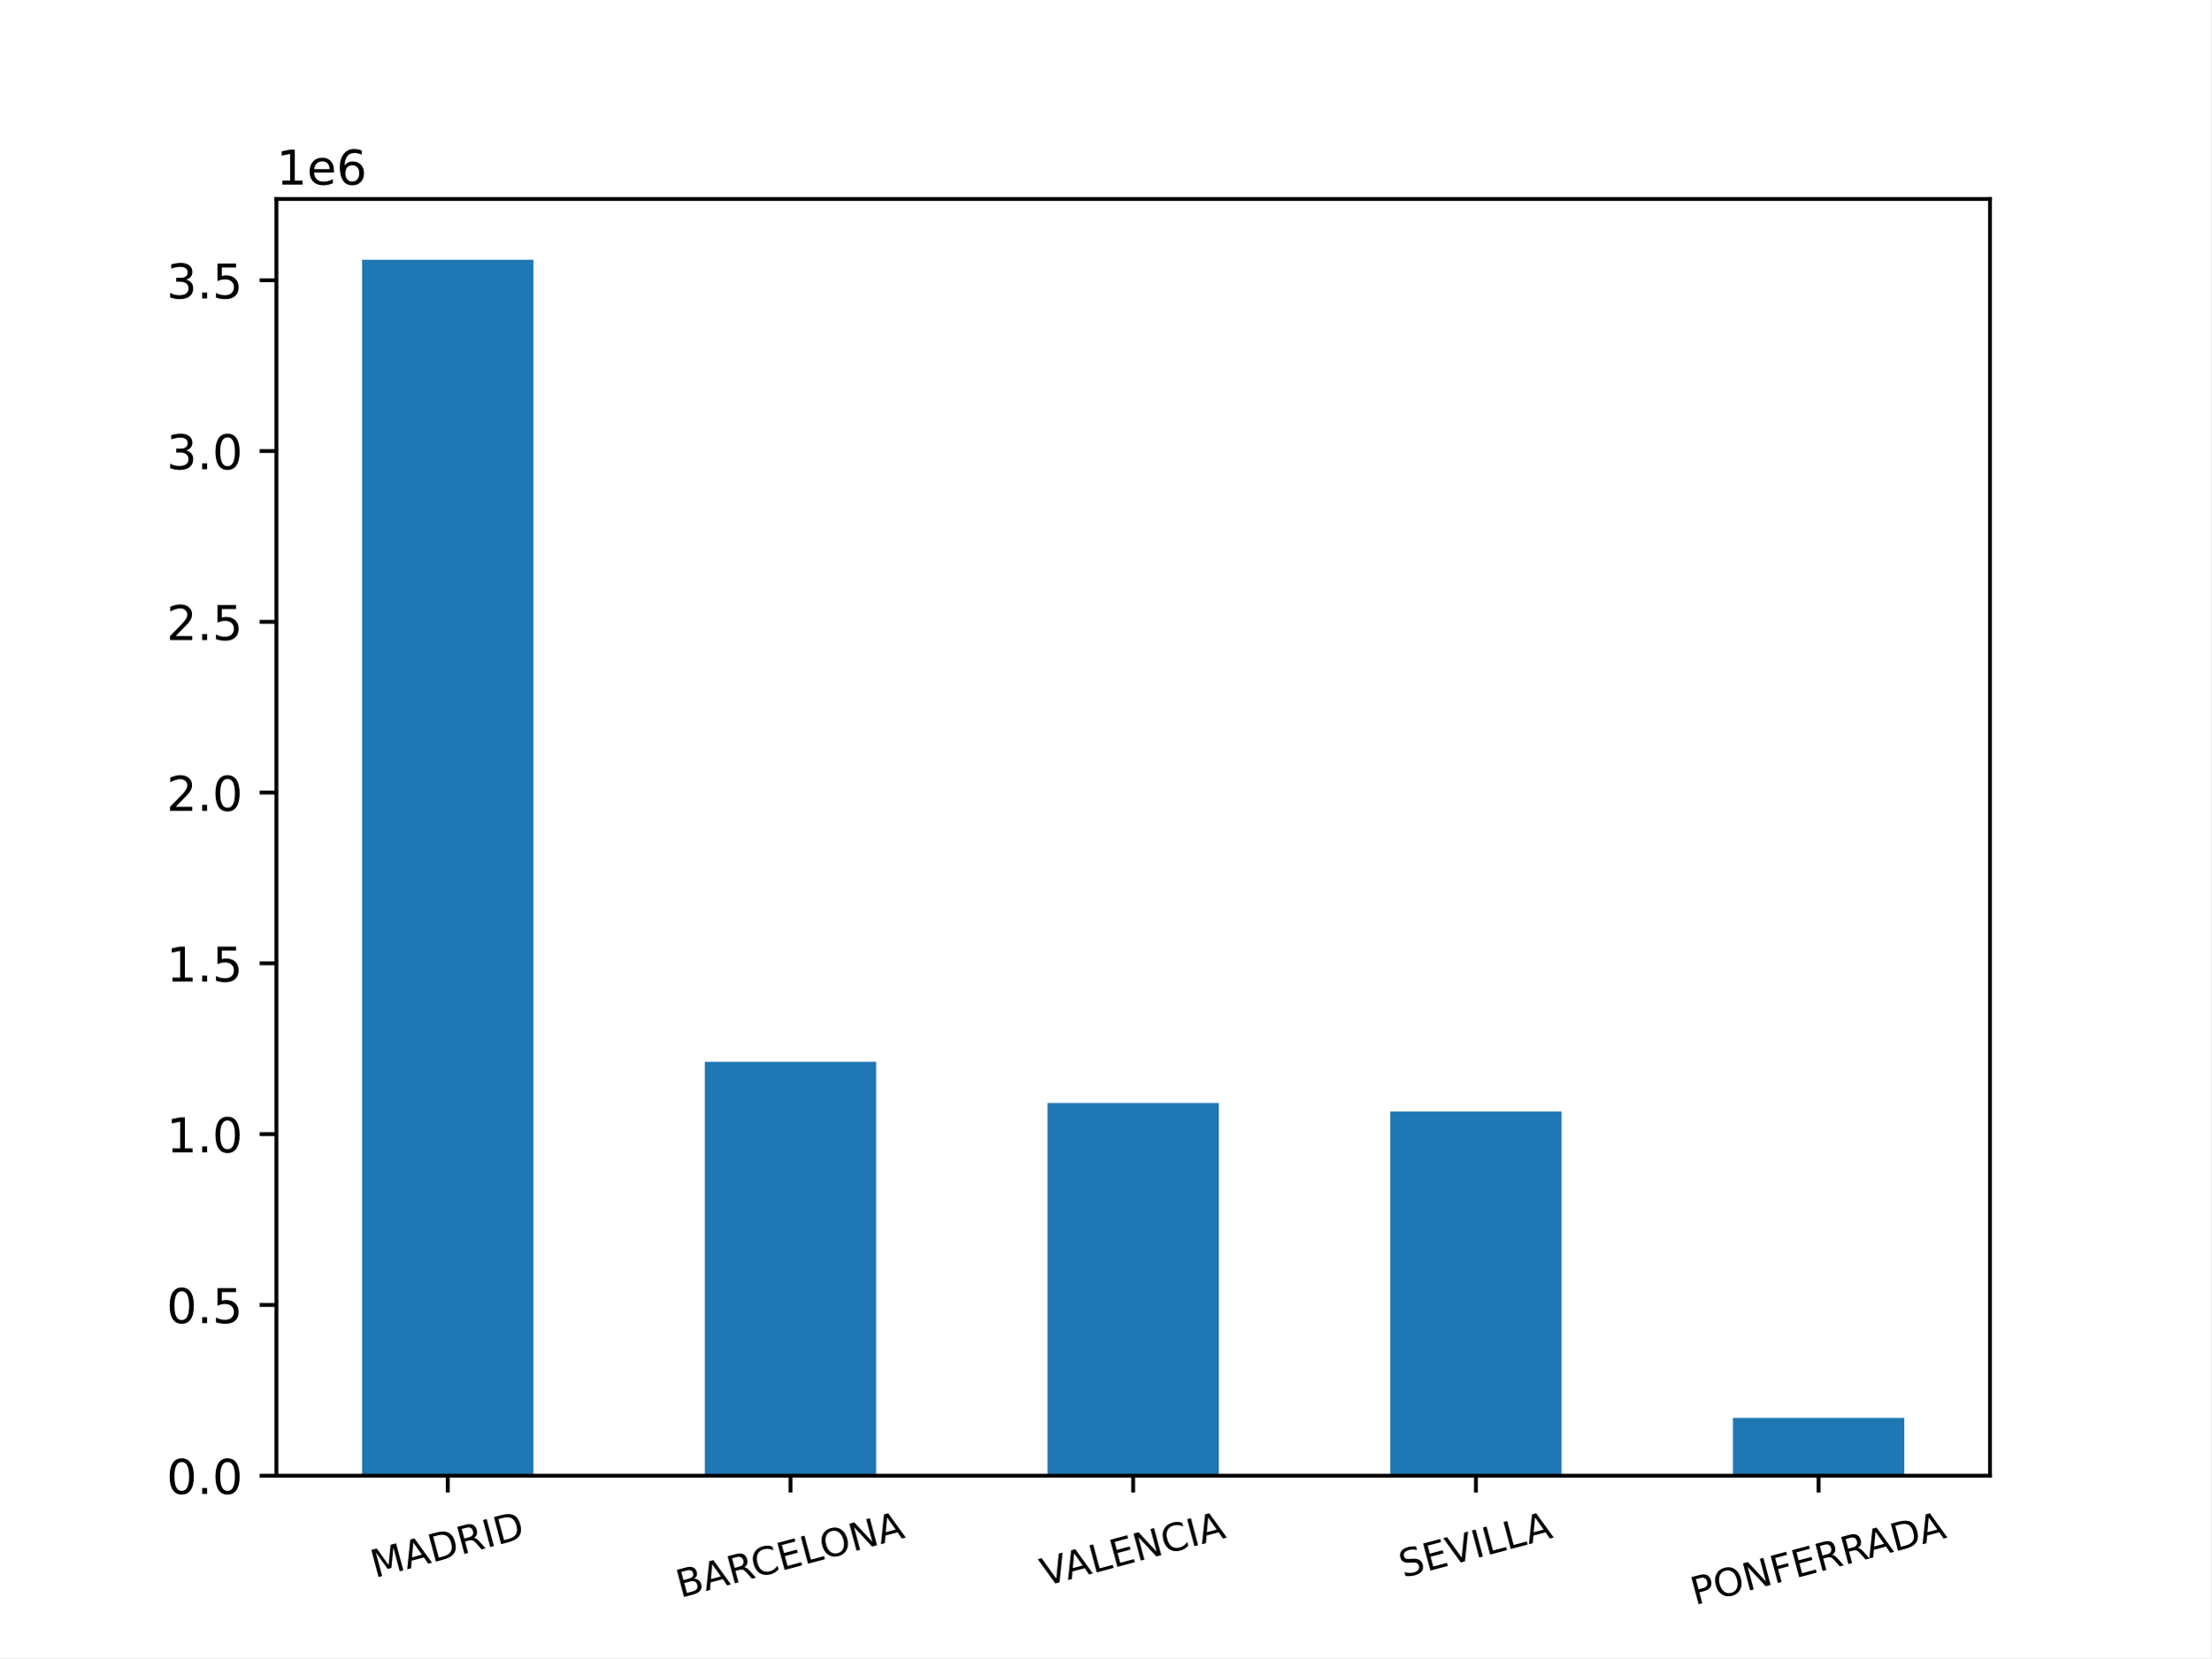
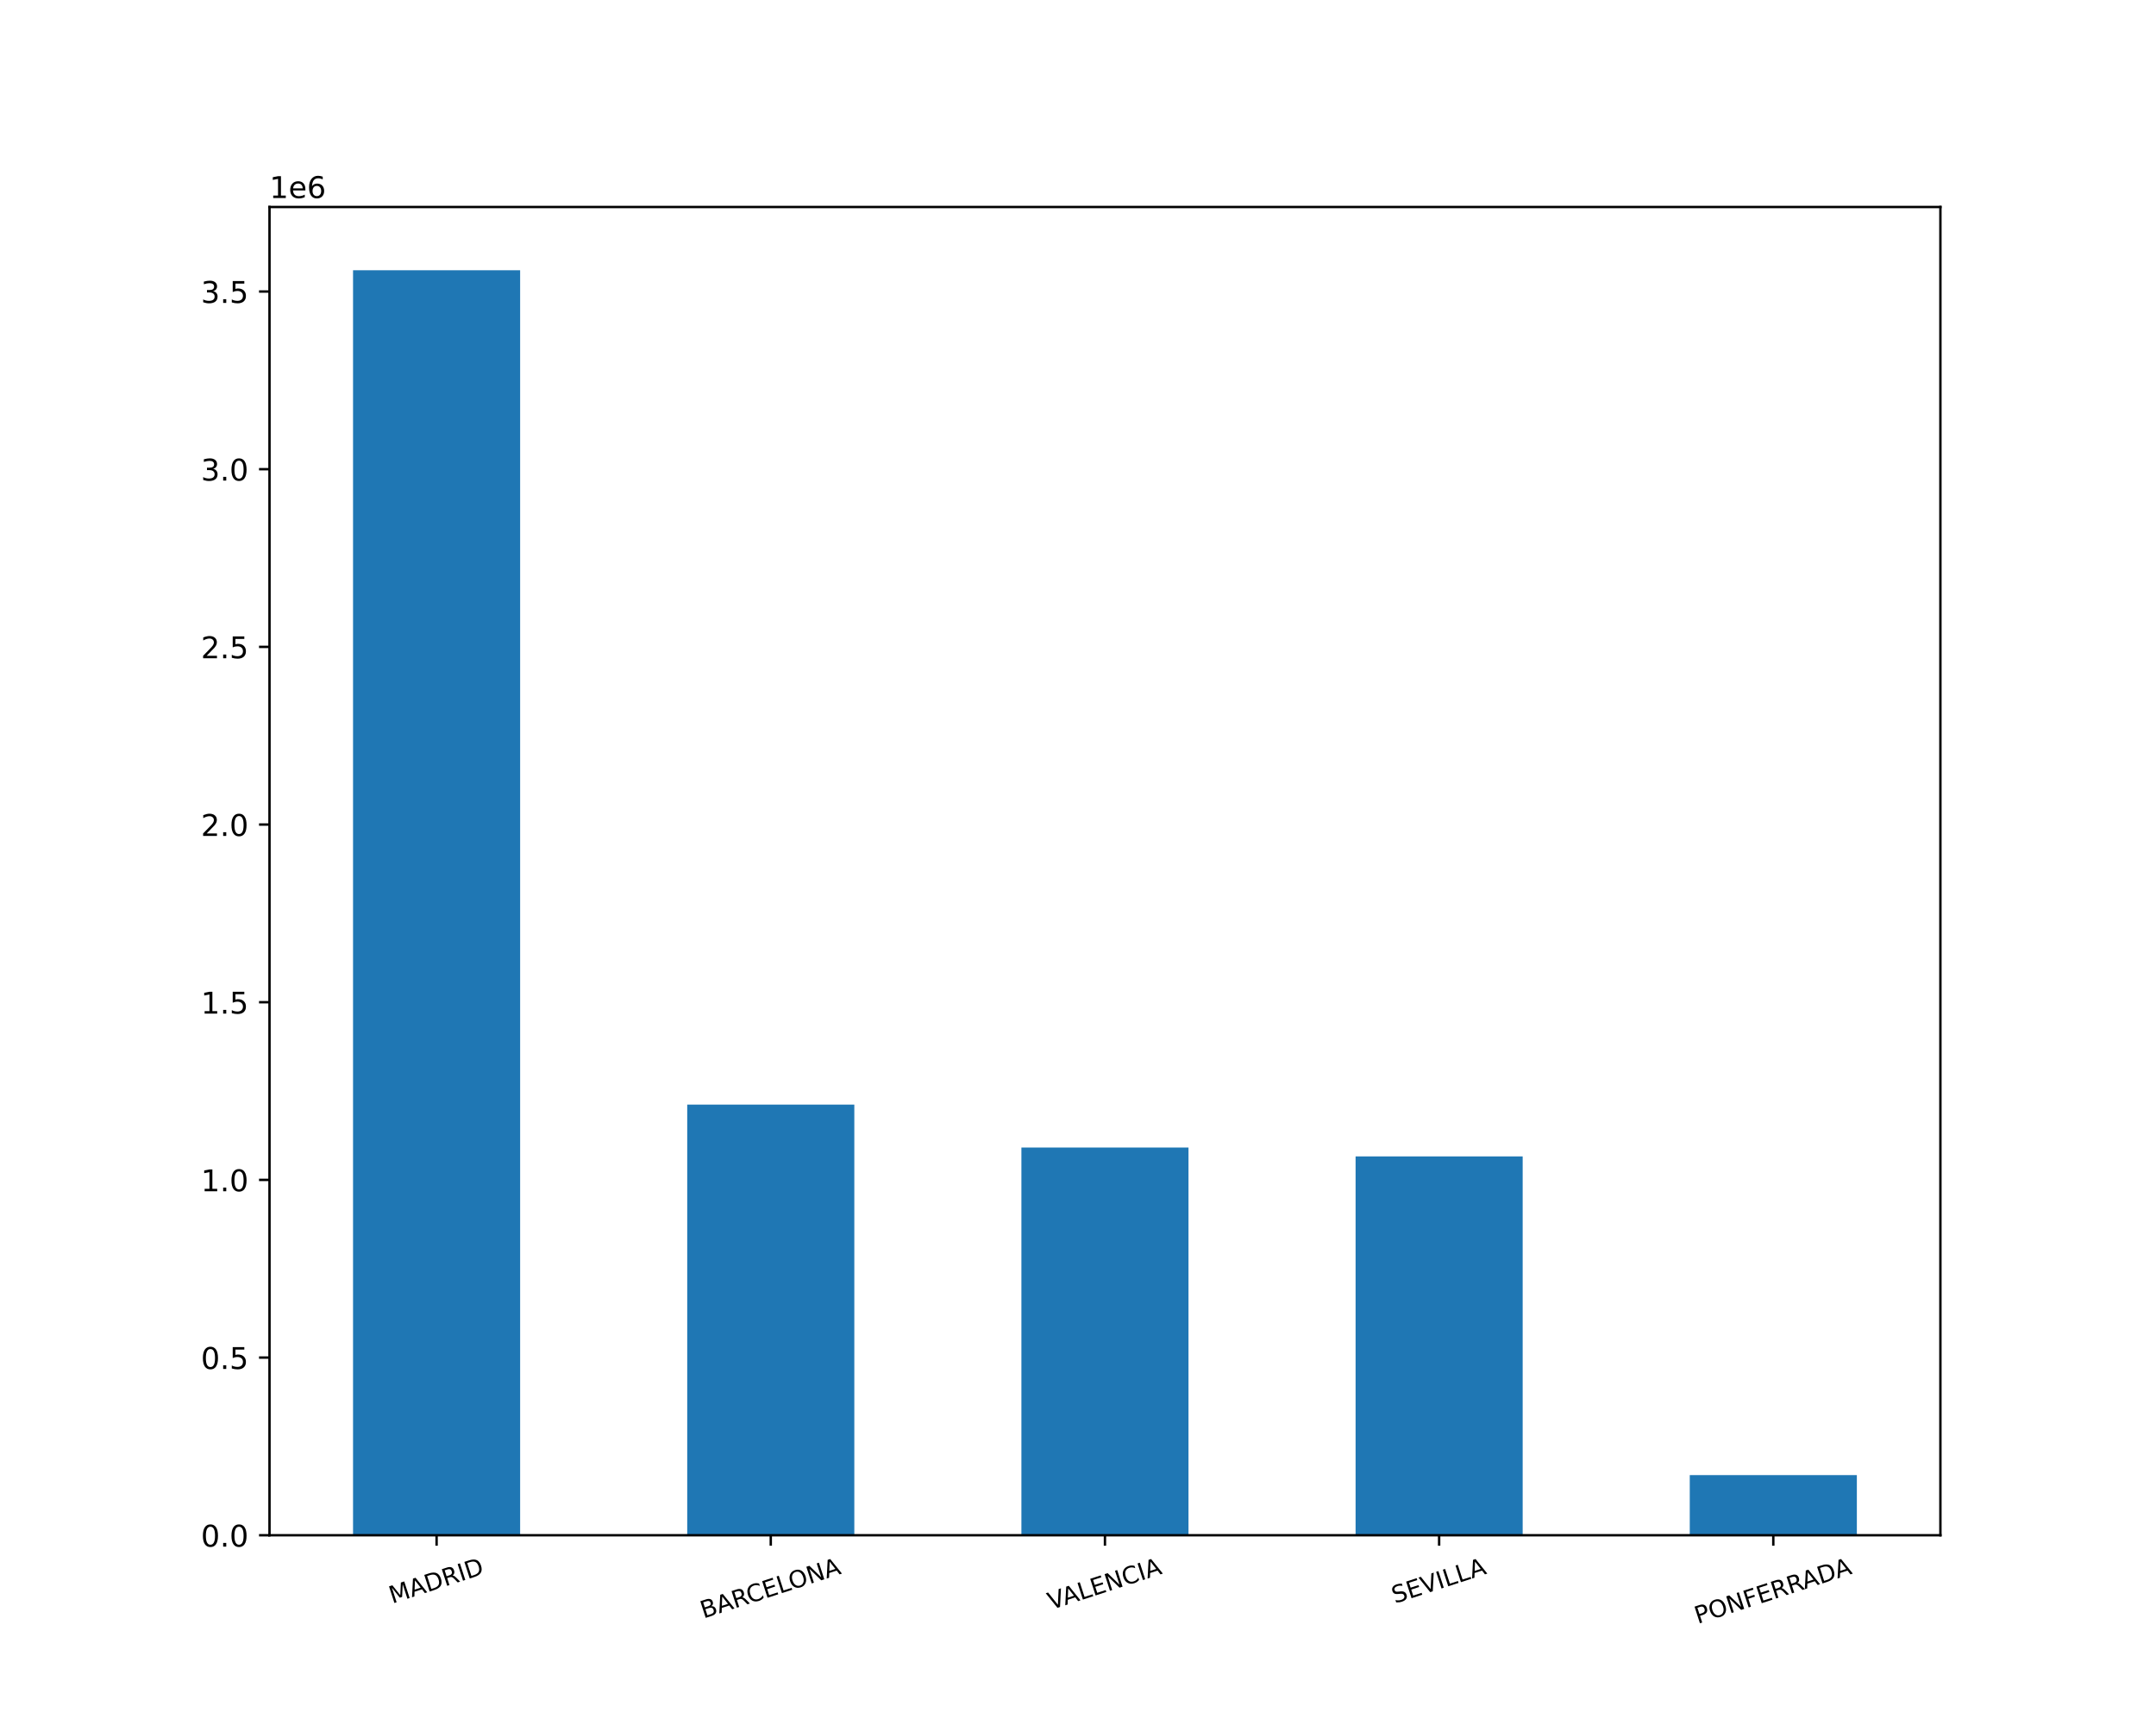
- <svg xmlns="http://www.w3.org/2000/svg" xmlns:xlink="http://www.w3.org/1999/xlink" height="345.6pt" version="1.1" viewBox="0 0 460.8 345.6" width="460.8pt">
+ <svg xmlns="http://www.w3.org/2000/svg" xmlns:xlink="http://www.w3.org/1999/xlink" height="576pt" version="1.1" viewBox="0 0 720 576" width="720pt">
  <defs>
    <style type="text/css">*{stroke-linecap:butt;stroke-linejoin:round;}</style>
  </defs>
  <g id="figure_1">
    <g id="patch_1">
-       <path d="M 0 345.6  L 460.8 345.6  L 460.8 0  L 0 0  z " style="fill:#ffffff;" />
+       <path d="M 0 576  L 720 576  L 720 0  L 0 0  z " style="fill:#ffffff;" />
    </g>
    <g id="axes_1">
      <g id="patch_2">
-         <path d="M 57.6 307.584  L 414.72 307.584  L 414.72 41.472  L 57.6 41.472  z " style="fill:#ffffff;" />
+         <path d="M 90 512.64  L 648 512.64  L 648 69.12  L 90 69.12  z " style="fill:#ffffff;" />
      </g>
      <g id="patch_3">
-         <path clip-path="url(#pc6e2646a71)" d="M 75.456 307.584  L 111.168 307.584  L 111.168 54.144  L 75.456 54.144  z " style="fill:#1f77b4;" />
+         <path clip-path="url(#p4c41cf49c9)" d="M 117.9 512.64  L 173.7 512.64  L 173.7 90.24  L 117.9 90.24  z " style="fill:#1f77b4;" />
      </g>
      <g id="patch_4">
-         <path clip-path="url(#pc6e2646a71)" d="M 146.88 307.584  L 182.592 307.584  L 182.592 221.305  L 146.88 221.305  z " style="fill:#1f77b4;" />
+         <path clip-path="url(#p4c41cf49c9)" d="M 229.5 512.64  L 285.3 512.64  L 285.3 368.841  L 229.5 368.841  z " style="fill:#1f77b4;" />
      </g>
      <g id="patch_5">
-         <path clip-path="url(#pc6e2646a71)" d="M 218.304 307.584  L 254.016 307.584  L 254.016 229.908  L 218.304 229.908  z " style="fill:#1f77b4;" />
+         <path clip-path="url(#p4c41cf49c9)" d="M 341.1 512.64  L 396.9 512.64  L 396.9 383.18  L 341.1 383.18  z " style="fill:#1f77b4;" />
      </g>
      <g id="patch_6">
-         <path clip-path="url(#pc6e2646a71)" d="M 289.728 307.584  L 325.44 307.584  L 325.44 231.683  L 289.728 231.683  z " style="fill:#1f77b4;" />
+         <path clip-path="url(#p4c41cf49c9)" d="M 452.7 512.64  L 508.5 512.64  L 508.5 386.139  L 452.7 386.139  z " style="fill:#1f77b4;" />
      </g>
      <g id="patch_7">
-         <path clip-path="url(#pc6e2646a71)" d="M 361.152 307.584  L 396.864 307.584  L 396.864 295.534  L 361.152 295.534  z " style="fill:#1f77b4;" />
+         <path clip-path="url(#p4c41cf49c9)" d="M 564.3 512.64  L 620.1 512.64  L 620.1 492.557  L 564.3 492.557  z " style="fill:#1f77b4;" />
      </g>
      <g id="matplotlib.axis_1">
        <g id="xtick_1">
          <g id="line2d_1">
            <defs>
-               <path d="M 0 0  L 0 3.5  " id="ma6a3884c82" style="stroke:#000000;stroke-width:0.8;" />
+               <path d="M 0 0  L 0 3.5  " id="m2c583e96c4" style="stroke:#000000;stroke-width:0.8;" />
            </defs>
            <g>
-               <use style="stroke:#000000;stroke-width:0.8;" x="93.312" xlink:href="#ma6a3884c82" y="307.584" />
+               <use style="stroke:#000000;stroke-width:0.8;" x="145.8" xlink:href="#m2c583e96c4" y="512.64" />
            </g>
          </g>
          <g id="text_1">
-             <g transform="translate(78.13211 328.8967)rotate(-15)scale(0.08 -0.08)">
+             <g transform="translate(130.9734 535.4994)rotate(-18)scale(0.08 -0.08)">
              <defs>
                <path d="M 9.812 72.906  L 24.516 72.906  L 43.109 23.297  L 61.812 72.906  L 76.516 72.906  L 76.516 0  L 66.891 0  L 66.891 64.016  L 48.094 14.016  L 38.188 14.016  L 19.391 64.016  L 19.391 0  L 9.812 0  z " id="DejaVuSans-77" />
                <path d="M 34.188 63.188  L 20.797 26.906  L 47.609 26.906  z M 28.609 72.906  L 39.797 72.906  L 67.578 0  L 57.328 0  L 50.688 18.703  L 17.828 18.703  L 11.188 0  L 0.781 0  z " id="DejaVuSans-65" />
                <path d="M 19.672 64.797  L 19.672 8.109  L 31.594 8.109  Q 46.688 8.109 53.688 14.938  Q 60.688 21.781 60.688 36.531  Q 60.688 51.172 53.688 57.984  Q 46.688 64.797 31.594 64.797  z M 9.812 72.906  L 30.078 72.906  Q 51.266 72.906 61.172 64.094  Q 71.094 55.281 71.094 36.531  Q 71.094 17.672 61.125 8.828  Q 51.172 0 30.078 0  L 9.812 0  z " id="DejaVuSans-68" />
                <path d="M 44.391 34.188  Q 47.562 33.109 50.562 29.594  Q 53.562 26.078 56.594 19.922  L 66.609 0  L 56 0  L 46.688 18.703  Q 43.062 26.031 39.672 28.422  Q 36.281 30.812 30.422 30.812  L 19.672 30.812  L 19.672 0  L 9.812 0  L 9.812 72.906  L 32.078 72.906  Q 44.578 72.906 50.734 67.672  Q 56.891 62.453 56.891 51.906  Q 56.891 45.016 53.688 40.469  Q 50.484 35.938 44.391 34.188  z M 19.672 64.797  L 19.672 38.922  L 32.078 38.922  Q 39.203 38.922 42.844 42.219  Q 46.484 45.516 46.484 51.906  Q 46.484 58.297 42.844 61.547  Q 39.203 64.797 32.078 64.797  z " id="DejaVuSans-82" />
                <path d="M 9.812 72.906  L 19.672 72.906  L 19.672 0  L 9.812 0  z " id="DejaVuSans-73" />
              </defs>
              <use xlink:href="#DejaVuSans-77" />
              <use x="86.279" xlink:href="#DejaVuSans-65" />
              <use x="154.688" xlink:href="#DejaVuSans-68" />
              <use x="231.689" xlink:href="#DejaVuSans-82" />
              <use x="301.172" xlink:href="#DejaVuSans-73" />
              <use x="330.664" xlink:href="#DejaVuSans-68" />
            </g>
          </g>
        </g>
        <g id="xtick_2">
          <g id="line2d_2">
            <g>
-               <use style="stroke:#000000;stroke-width:0.8;" x="164.736" xlink:href="#ma6a3884c82" y="307.584" />
+               <use style="stroke:#000000;stroke-width:0.8;" x="257.4" xlink:href="#m2c583e96c4" y="512.64" />
            </g>
          </g>
          <g id="text_2">
-             <g transform="translate(141.7949 333.0559)rotate(-15)scale(0.08 -0.08)">
+             <g transform="translate(234.9317 540.4653)rotate(-18)scale(0.08 -0.08)">
              <defs>
                <path d="M 19.672 34.812  L 19.672 8.109  L 35.5 8.109  Q 43.453 8.109 47.281 11.406  Q 51.125 14.703 51.125 21.484  Q 51.125 28.328 47.281 31.562  Q 43.453 34.812 35.5 34.812  z M 19.672 64.797  L 19.672 42.828  L 34.281 42.828  Q 41.5 42.828 45.031 45.531  Q 48.578 48.25 48.578 53.812  Q 48.578 59.328 45.031 62.062  Q 41.5 64.797 34.281 64.797  z M 9.812 72.906  L 35.016 72.906  Q 46.297 72.906 52.391 68.219  Q 58.5 63.531 58.5 54.891  Q 58.5 48.188 55.375 44.234  Q 52.25 40.281 46.188 39.312  Q 53.469 37.75 57.5 32.781  Q 61.531 27.828 61.531 20.406  Q 61.531 10.641 54.891 5.312  Q 48.25 0 35.984 0  L 9.812 0  z " id="DejaVuSans-66" />
                <path d="M 64.406 67.281  L 64.406 56.891  Q 59.422 61.531 53.781 63.812  Q 48.141 66.109 41.797 66.109  Q 29.297 66.109 22.656 58.469  Q 16.016 50.828 16.016 36.375  Q 16.016 21.969 22.656 14.328  Q 29.297 6.688 41.797 6.688  Q 48.141 6.688 53.781 8.984  Q 59.422 11.281 64.406 15.922  L 64.406 5.609  Q 59.234 2.094 53.438 0.328  Q 47.656 -1.422 41.219 -1.422  Q 24.656 -1.422 15.125 8.703  Q 5.609 18.844 5.609 36.375  Q 5.609 53.953 15.125 64.078  Q 24.656 74.219 41.219 74.219  Q 47.75 74.219 53.531 72.484  Q 59.328 70.75 64.406 67.281  z " id="DejaVuSans-67" />
                <path d="M 9.812 72.906  L 55.906 72.906  L 55.906 64.594  L 19.672 64.594  L 19.672 43.016  L 54.391 43.016  L 54.391 34.719  L 19.672 34.719  L 19.672 8.297  L 56.781 8.297  L 56.781 0  L 9.812 0  z " id="DejaVuSans-69" />
                <path d="M 9.812 72.906  L 19.672 72.906  L 19.672 8.297  L 55.172 8.297  L 55.172 0  L 9.812 0  z " id="DejaVuSans-76" />
                <path d="M 39.406 66.219  Q 28.656 66.219 22.328 58.203  Q 16.016 50.203 16.016 36.375  Q 16.016 22.609 22.328 14.594  Q 28.656 6.594 39.406 6.594  Q 50.141 6.594 56.422 14.594  Q 62.703 22.609 62.703 36.375  Q 62.703 50.203 56.422 58.203  Q 50.141 66.219 39.406 66.219  z M 39.406 74.219  Q 54.734 74.219 63.906 63.938  Q 73.094 53.656 73.094 36.375  Q 73.094 19.141 63.906 8.859  Q 54.734 -1.422 39.406 -1.422  Q 24.031 -1.422 14.812 8.828  Q 5.609 19.094 5.609 36.375  Q 5.609 53.656 14.812 63.938  Q 24.031 74.219 39.406 74.219  z " id="DejaVuSans-79" />
                <path d="M 9.812 72.906  L 23.094 72.906  L 55.422 11.922  L 55.422 72.906  L 64.984 72.906  L 64.984 0  L 51.703 0  L 19.391 60.984  L 19.391 0  L 9.812 0  z " id="DejaVuSans-78" />
              </defs>
              <use xlink:href="#DejaVuSans-66" />
              <use x="68.604" xlink:href="#DejaVuSans-65" />
              <use x="137.012" xlink:href="#DejaVuSans-82" />
              <use x="201.494" xlink:href="#DejaVuSans-67" />
              <use x="271.318" xlink:href="#DejaVuSans-69" />
              <use x="334.502" xlink:href="#DejaVuSans-76" />
              <use x="386.59" xlink:href="#DejaVuSans-79" />
              <use x="465.301" xlink:href="#DejaVuSans-78" />
              <use x="540.105" xlink:href="#DejaVuSans-65" />
            </g>
          </g>
        </g>
        <g id="xtick_3">
          <g id="line2d_3">
            <g>
-               <use style="stroke:#000000;stroke-width:0.8;" x="236.16" xlink:href="#ma6a3884c82" y="307.584" />
+               <use style="stroke:#000000;stroke-width:0.8;" x="369" xlink:href="#m2c583e96c4" y="512.64" />
            </g>
          </g>
          <g id="text_3">
-             <g transform="translate(217.7261 330.6405)rotate(-15)scale(0.08 -0.08)">
+             <g transform="translate(350.9695 537.5814)rotate(-18)scale(0.08 -0.08)">
              <defs>
                <path d="M 28.609 0  L 0.781 72.906  L 11.078 72.906  L 34.188 11.531  L 57.328 72.906  L 67.578 72.906  L 39.797 0  z " id="DejaVuSans-86" />
              </defs>
              <use xlink:href="#DejaVuSans-86" />
              <use x="62.033" xlink:href="#DejaVuSans-65" />
              <use x="130.441" xlink:href="#DejaVuSans-76" />
              <use x="186.154" xlink:href="#DejaVuSans-69" />
              <use x="249.338" xlink:href="#DejaVuSans-78" />
              <use x="324.143" xlink:href="#DejaVuSans-67" />
              <use x="393.967" xlink:href="#DejaVuSans-73" />
              <use x="423.459" xlink:href="#DejaVuSans-65" />
            </g>
          </g>
        </g>
        <g id="xtick_4">
          <g id="line2d_4">
            <g>
-               <use style="stroke:#000000;stroke-width:0.8;" x="307.584" xlink:href="#ma6a3884c82" y="307.584" />
+               <use style="stroke:#000000;stroke-width:0.8;" x="480.6" xlink:href="#m2c583e96c4" y="512.64" />
            </g>
          </g>
          <g id="text_4">
-             <g transform="translate(292.4427 328.876)rotate(-15)scale(0.08 -0.08)">
+             <g transform="translate(465.8114 535.4747)rotate(-18)scale(0.08 -0.08)">
              <defs>
                <path d="M 53.516 70.516  L 53.516 60.891  Q 47.906 63.578 42.922 64.891  Q 37.938 66.219 33.297 66.219  Q 25.25 66.219 20.875 63.094  Q 16.5 59.969 16.5 54.203  Q 16.5 49.359 19.406 46.891  Q 22.312 44.438 30.422 42.922  L 36.375 41.703  Q 47.406 39.594 52.656 34.297  Q 57.906 29 57.906 20.125  Q 57.906 9.516 50.797 4.047  Q 43.703 -1.422 29.984 -1.422  Q 24.812 -1.422 18.969 -0.25  Q 13.141 0.922 6.891 3.219  L 6.891 13.375  Q 12.891 10.016 18.656 8.297  Q 24.422 6.594 29.984 6.594  Q 38.422 6.594 43.016 9.906  Q 47.609 13.234 47.609 19.391  Q 47.609 24.75 44.312 27.781  Q 41.016 30.812 33.5 32.328  L 27.484 33.5  Q 16.453 35.688 11.516 40.375  Q 6.594 45.062 6.594 53.422  Q 6.594 63.094 13.406 68.656  Q 20.219 74.219 32.172 74.219  Q 37.312 74.219 42.625 73.281  Q 47.953 72.359 53.516 70.516  z " id="DejaVuSans-83" />
              </defs>
              <use xlink:href="#DejaVuSans-83" />
              <use x="63.477" xlink:href="#DejaVuSans-69" />
              <use x="126.66" xlink:href="#DejaVuSans-86" />
              <use x="195.068" xlink:href="#DejaVuSans-73" />
              <use x="224.561" xlink:href="#DejaVuSans-76" />
              <use x="280.273" xlink:href="#DejaVuSans-76" />
              <use x="338.236" xlink:href="#DejaVuSans-65" />
            </g>
          </g>
        </g>
        <g id="xtick_5">
          <g id="line2d_5">
            <g>
-               <use style="stroke:#000000;stroke-width:0.8;" x="379.008" xlink:href="#ma6a3884c82" y="307.584" />
+               <use style="stroke:#000000;stroke-width:0.8;" x="592.2" xlink:href="#m2c583e96c4" y="512.64" />
            </g>
          </g>
          <g id="text_5">
-             <g transform="translate(353.2458 334.5677)rotate(-15)scale(0.08 -0.08)">
+             <g transform="translate(566.954 542.2704)rotate(-18)scale(0.08 -0.08)">
              <defs>
                <path d="M 19.672 64.797  L 19.672 37.406  L 32.078 37.406  Q 38.969 37.406 42.719 40.969  Q 46.484 44.531 46.484 51.125  Q 46.484 57.672 42.719 61.234  Q 38.969 64.797 32.078 64.797  z M 9.812 72.906  L 32.078 72.906  Q 44.344 72.906 50.609 67.359  Q 56.891 61.812 56.891 51.125  Q 56.891 40.328 50.609 34.812  Q 44.344 29.297 32.078 29.297  L 19.672 29.297  L 19.672 0  L 9.812 0  z " id="DejaVuSans-80" />
                <path d="M 9.812 72.906  L 51.703 72.906  L 51.703 64.594  L 19.672 64.594  L 19.672 43.109  L 48.578 43.109  L 48.578 34.812  L 19.672 34.812  L 19.672 0  L 9.812 0  z " id="DejaVuSans-70" />
              </defs>
              <use xlink:href="#DejaVuSans-80" />
              <use x="60.303" xlink:href="#DejaVuSans-79" />
              <use x="139.014" xlink:href="#DejaVuSans-78" />
              <use x="213.818" xlink:href="#DejaVuSans-70" />
              <use x="271.338" xlink:href="#DejaVuSans-69" />
              <use x="334.521" xlink:href="#DejaVuSans-82" />
              <use x="404.004" xlink:href="#DejaVuSans-82" />
              <use x="469.486" xlink:href="#DejaVuSans-65" />
              <use x="537.895" xlink:href="#DejaVuSans-68" />
              <use x="613.146" xlink:href="#DejaVuSans-65" />
            </g>
          </g>
        </g>
      </g>
      <g id="matplotlib.axis_2">
        <g id="ytick_1">
          <g id="line2d_6">
            <defs>
-               <path d="M 0 0  L -3.5 0  " id="m62011d26a8" style="stroke:#000000;stroke-width:0.8;" />
+               <path d="M 0 0  L -3.5 0  " id="mcfdd25e9e7" style="stroke:#000000;stroke-width:0.8;" />
            </defs>
            <g>
-               <use style="stroke:#000000;stroke-width:0.8;" x="57.6" xlink:href="#m62011d26a8" y="307.584" />
+               <use style="stroke:#000000;stroke-width:0.8;" x="90" xlink:href="#mcfdd25e9e7" y="512.64" />
            </g>
          </g>
          <g id="text_6">
-             <g transform="translate(34.69687 311.3832)scale(0.1 -0.1)">
+             <g transform="translate(67.09687 516.4392)scale(0.1 -0.1)">
              <defs>
                <path d="M 31.781 66.406  Q 24.172 66.406 20.328 58.906  Q 16.5 51.422 16.5 36.375  Q 16.5 21.391 20.328 13.891  Q 24.172 6.391 31.781 6.391  Q 39.453 6.391 43.281 13.891  Q 47.125 21.391 47.125 36.375  Q 47.125 51.422 43.281 58.906  Q 39.453 66.406 31.781 66.406  z M 31.781 74.219  Q 44.047 74.219 50.516 64.516  Q 56.984 54.828 56.984 36.375  Q 56.984 17.969 50.516 8.266  Q 44.047 -1.422 31.781 -1.422  Q 19.531 -1.422 13.062 8.266  Q 6.594 17.969 6.594 36.375  Q 6.594 54.828 13.062 64.516  Q 19.531 74.219 31.781 74.219  z " id="DejaVuSans-48" />
                <path d="M 10.688 12.406  L 21 12.406  L 21 0  L 10.688 0  z " id="DejaVuSans-46" />
              </defs>
              <use xlink:href="#DejaVuSans-48" />
              <use x="63.623" xlink:href="#DejaVuSans-46" />
              <use x="95.41" xlink:href="#DejaVuSans-48" />
            </g>
          </g>
        </g>
        <g id="ytick_2">
          <g id="line2d_7">
            <g>
-               <use style="stroke:#000000;stroke-width:0.8;" x="57.6" xlink:href="#m62011d26a8" y="271.987" />
+               <use style="stroke:#000000;stroke-width:0.8;" x="90" xlink:href="#mcfdd25e9e7" y="453.312" />
            </g>
          </g>
          <g id="text_7">
-             <g transform="translate(34.69687 275.7866)scale(0.1 -0.1)">
+             <g transform="translate(67.09687 457.1115)scale(0.1 -0.1)">
              <defs>
                <path d="M 10.797 72.906  L 49.516 72.906  L 49.516 64.594  L 19.828 64.594  L 19.828 46.734  Q 21.969 47.469 24.109 47.828  Q 26.266 48.188 28.422 48.188  Q 40.625 48.188 47.75 41.5  Q 54.891 34.812 54.891 23.391  Q 54.891 11.625 47.562 5.094  Q 40.234 -1.422 26.906 -1.422  Q 22.312 -1.422 17.547 -0.641  Q 12.797 0.141 7.719 1.703  L 7.719 11.625  Q 12.109 9.234 16.797 8.062  Q 21.484 6.891 26.703 6.891  Q 35.156 6.891 40.078 11.328  Q 45.016 15.766 45.016 23.391  Q 45.016 31 40.078 35.438  Q 35.156 39.891 26.703 39.891  Q 22.75 39.891 18.812 39.016  Q 14.891 38.141 10.797 36.281  z " id="DejaVuSans-53" />
              </defs>
              <use xlink:href="#DejaVuSans-48" />
              <use x="63.623" xlink:href="#DejaVuSans-46" />
              <use x="95.41" xlink:href="#DejaVuSans-53" />
            </g>
          </g>
        </g>
        <g id="ytick_3">
          <g id="line2d_8">
            <g>
-               <use style="stroke:#000000;stroke-width:0.8;" x="57.6" xlink:href="#m62011d26a8" y="236.391" />
+               <use style="stroke:#000000;stroke-width:0.8;" x="90" xlink:href="#mcfdd25e9e7" y="393.985" />
            </g>
          </g>
          <g id="text_8">
-             <g transform="translate(34.69687 240.19)scale(0.1 -0.1)">
+             <g transform="translate(67.09687 397.7839)scale(0.1 -0.1)">
              <defs>
                <path d="M 12.406 8.297  L 28.516 8.297  L 28.516 63.922  L 10.984 60.406  L 10.984 69.391  L 28.422 72.906  L 38.281 72.906  L 38.281 8.297  L 54.391 8.297  L 54.391 0  L 12.406 0  z " id="DejaVuSans-49" />
              </defs>
              <use xlink:href="#DejaVuSans-49" />
              <use x="63.623" xlink:href="#DejaVuSans-46" />
              <use x="95.41" xlink:href="#DejaVuSans-48" />
            </g>
          </g>
        </g>
        <g id="ytick_4">
          <g id="line2d_9">
            <g>
-               <use style="stroke:#000000;stroke-width:0.8;" x="57.6" xlink:href="#m62011d26a8" y="200.794" />
+               <use style="stroke:#000000;stroke-width:0.8;" x="90" xlink:href="#mcfdd25e9e7" y="334.657" />
            </g>
          </g>
          <g id="text_9">
-             <g transform="translate(34.69687 204.5934)scale(0.1 -0.1)">
+             <g transform="translate(67.09687 338.4562)scale(0.1 -0.1)">
              <use xlink:href="#DejaVuSans-49" />
              <use x="63.623" xlink:href="#DejaVuSans-46" />
              <use x="95.41" xlink:href="#DejaVuSans-53" />
            </g>
          </g>
        </g>
        <g id="ytick_5">
          <g id="line2d_10">
            <g>
-               <use style="stroke:#000000;stroke-width:0.8;" x="57.6" xlink:href="#m62011d26a8" y="165.198" />
+               <use style="stroke:#000000;stroke-width:0.8;" x="90" xlink:href="#mcfdd25e9e7" y="275.329" />
            </g>
          </g>
          <g id="text_10">
-             <g transform="translate(34.69687 168.9968)scale(0.1 -0.1)">
+             <g transform="translate(67.09687 279.1285)scale(0.1 -0.1)">
              <defs>
                <path d="M 19.188 8.297  L 53.609 8.297  L 53.609 0  L 7.328 0  L 7.328 8.297  Q 12.938 14.109 22.625 23.891  Q 32.328 33.688 34.812 36.531  Q 39.547 41.844 41.422 45.531  Q 43.312 49.219 43.312 52.781  Q 43.312 58.594 39.234 62.25  Q 35.156 65.922 28.609 65.922  Q 23.969 65.922 18.812 64.312  Q 13.672 62.703 7.812 59.422  L 7.812 69.391  Q 13.766 71.781 18.938 73  Q 24.125 74.219 28.422 74.219  Q 39.75 74.219 46.484 68.547  Q 53.219 62.891 53.219 53.422  Q 53.219 48.922 51.531 44.891  Q 49.859 40.875 45.406 35.406  Q 44.188 33.984 37.641 27.219  Q 31.109 20.453 19.188 8.297  z " id="DejaVuSans-50" />
              </defs>
              <use xlink:href="#DejaVuSans-50" />
              <use x="63.623" xlink:href="#DejaVuSans-46" />
              <use x="95.41" xlink:href="#DejaVuSans-48" />
            </g>
          </g>
        </g>
        <g id="ytick_6">
          <g id="line2d_11">
            <g>
-               <use style="stroke:#000000;stroke-width:0.8;" x="57.6" xlink:href="#m62011d26a8" y="129.601" />
+               <use style="stroke:#000000;stroke-width:0.8;" x="90" xlink:href="#mcfdd25e9e7" y="216.002" />
            </g>
          </g>
          <g id="text_11">
-             <g transform="translate(34.69687 133.4002)scale(0.1 -0.1)">
+             <g transform="translate(67.09687 219.8008)scale(0.1 -0.1)">
              <use xlink:href="#DejaVuSans-50" />
              <use x="63.623" xlink:href="#DejaVuSans-46" />
              <use x="95.41" xlink:href="#DejaVuSans-53" />
            </g>
          </g>
        </g>
        <g id="ytick_7">
          <g id="line2d_12">
            <g>
-               <use style="stroke:#000000;stroke-width:0.8;" x="57.6" xlink:href="#m62011d26a8" y="94.004" />
+               <use style="stroke:#000000;stroke-width:0.8;" x="90" xlink:href="#mcfdd25e9e7" y="156.674" />
            </g>
          </g>
          <g id="text_12">
-             <g transform="translate(34.69687 97.80359)scale(0.1 -0.1)">
+             <g transform="translate(67.09687 160.4732)scale(0.1 -0.1)">
              <defs>
                <path d="M 40.578 39.312  Q 47.656 37.797 51.625 33  Q 55.609 28.219 55.609 21.188  Q 55.609 10.406 48.188 4.484  Q 40.766 -1.422 27.094 -1.422  Q 22.516 -1.422 17.656 -0.516  Q 12.797 0.391 7.625 2.203  L 7.625 11.719  Q 11.719 9.328 16.594 8.109  Q 21.484 6.891 26.812 6.891  Q 36.078 6.891 40.938 10.547  Q 45.797 14.203 45.797 21.188  Q 45.797 27.641 41.281 31.266  Q 36.766 34.906 28.719 34.906  L 20.219 34.906  L 20.219 43.016  L 29.109 43.016  Q 36.375 43.016 40.234 45.922  Q 44.094 48.828 44.094 54.297  Q 44.094 59.906 40.109 62.906  Q 36.141 65.922 28.719 65.922  Q 24.656 65.922 20.016 65.031  Q 15.375 64.156 9.812 62.312  L 9.812 71.094  Q 15.438 72.656 20.344 73.438  Q 25.25 74.219 29.594 74.219  Q 40.828 74.219 47.359 69.109  Q 53.906 64.016 53.906 55.328  Q 53.906 49.266 50.438 45.094  Q 46.969 40.922 40.578 39.312  z " id="DejaVuSans-51" />
              </defs>
              <use xlink:href="#DejaVuSans-51" />
              <use x="63.623" xlink:href="#DejaVuSans-46" />
              <use x="95.41" xlink:href="#DejaVuSans-48" />
            </g>
          </g>
        </g>
        <g id="ytick_8">
          <g id="line2d_13">
            <g>
-               <use style="stroke:#000000;stroke-width:0.8;" x="57.6" xlink:href="#m62011d26a8" y="58.408" />
+               <use style="stroke:#000000;stroke-width:0.8;" x="90" xlink:href="#mcfdd25e9e7" y="97.346" />
            </g>
          </g>
          <g id="text_13">
-             <g transform="translate(34.69687 62.20698)scale(0.1 -0.1)">
+             <g transform="translate(67.09687 101.1455)scale(0.1 -0.1)">
              <use xlink:href="#DejaVuSans-51" />
              <use x="63.623" xlink:href="#DejaVuSans-46" />
              <use x="95.41" xlink:href="#DejaVuSans-53" />
            </g>
          </g>
        </g>
        <g id="text_14">
-           <g transform="translate(57.6 38.472)scale(0.1 -0.1)">
+           <g transform="translate(90 66.12)scale(0.1 -0.1)">
            <defs>
              <path d="M 56.203 29.594  L 56.203 25.203  L 14.891 25.203  Q 15.484 15.922 20.484 11.062  Q 25.484 6.203 34.422 6.203  Q 39.594 6.203 44.453 7.469  Q 49.312 8.734 54.109 11.281  L 54.109 2.781  Q 49.266 0.734 44.188 -0.344  Q 39.109 -1.422 33.891 -1.422  Q 20.797 -1.422 13.156 6.188  Q 5.516 13.812 5.516 26.812  Q 5.516 40.234 12.766 48.109  Q 20.016 56 32.328 56  Q 43.359 56 49.781 48.891  Q 56.203 41.797 56.203 29.594  z M 47.219 32.234  Q 47.125 39.594 43.094 43.984  Q 39.062 48.391 32.422 48.391  Q 24.906 48.391 20.391 44.141  Q 15.875 39.891 15.188 32.172  z " id="DejaVuSans-101" />
              <path d="M 33.016 40.375  Q 26.375 40.375 22.484 35.828  Q 18.609 31.297 18.609 23.391  Q 18.609 15.531 22.484 10.953  Q 26.375 6.391 33.016 6.391  Q 39.656 6.391 43.531 10.953  Q 47.406 15.531 47.406 23.391  Q 47.406 31.297 43.531 35.828  Q 39.656 40.375 33.016 40.375  z M 52.594 71.297  L 52.594 62.312  Q 48.875 64.062 45.094 64.984  Q 41.312 65.922 37.594 65.922  Q 27.828 65.922 22.672 59.328  Q 17.531 52.734 16.797 39.406  Q 19.672 43.656 24.016 45.922  Q 28.375 48.188 33.594 48.188  Q 44.578 48.188 50.953 41.516  Q 57.328 34.859 57.328 23.391  Q 57.328 12.156 50.688 5.359  Q 44.047 -1.422 33.016 -1.422  Q 20.359 -1.422 13.672 8.266  Q 6.984 17.969 6.984 36.375  Q 6.984 53.656 15.188 63.938  Q 23.391 74.219 37.203 74.219  Q 40.922 74.219 44.703 73.484  Q 48.484 72.75 52.594 71.297  z " id="DejaVuSans-54" />
            </defs>
            <use xlink:href="#DejaVuSans-49" />
            <use x="63.623" xlink:href="#DejaVuSans-101" />
            <use x="125.146" xlink:href="#DejaVuSans-54" />
          </g>
        </g>
      </g>
      <g id="patch_8">
-         <path d="M 57.6 307.584  L 57.6 41.472  " style="fill:none;stroke:#000000;stroke-linecap:square;stroke-linejoin:miter;stroke-width:0.8;" />
+         <path d="M 90 512.64  L 90 69.12  " style="fill:none;stroke:#000000;stroke-linecap:square;stroke-linejoin:miter;stroke-width:0.8;" />
      </g>
      <g id="patch_9">
-         <path d="M 414.72 307.584  L 414.72 41.472  " style="fill:none;stroke:#000000;stroke-linecap:square;stroke-linejoin:miter;stroke-width:0.8;" />
+         <path d="M 648 512.64  L 648 69.12  " style="fill:none;stroke:#000000;stroke-linecap:square;stroke-linejoin:miter;stroke-width:0.8;" />
      </g>
      <g id="patch_10">
-         <path d="M 57.6 307.584  L 414.72 307.584  " style="fill:none;stroke:#000000;stroke-linecap:square;stroke-linejoin:miter;stroke-width:0.8;" />
+         <path d="M 90 512.64  L 648 512.64  " style="fill:none;stroke:#000000;stroke-linecap:square;stroke-linejoin:miter;stroke-width:0.8;" />
      </g>
      <g id="patch_11">
-         <path d="M 57.6 41.472  L 414.72 41.472  " style="fill:none;stroke:#000000;stroke-linecap:square;stroke-linejoin:miter;stroke-width:0.8;" />
+         <path d="M 90 69.12  L 648 69.12  " style="fill:none;stroke:#000000;stroke-linecap:square;stroke-linejoin:miter;stroke-width:0.8;" />
      </g>
    </g>
  </g>
  <defs>
-     <clipPath id="pc6e2646a71">
-       <rect height="266.112" width="357.12" x="57.6" y="41.472" />
+     <clipPath id="p4c41cf49c9">
+       <rect height="443.52" width="558" x="90" y="69.12" />
    </clipPath>
  </defs>
</svg>
